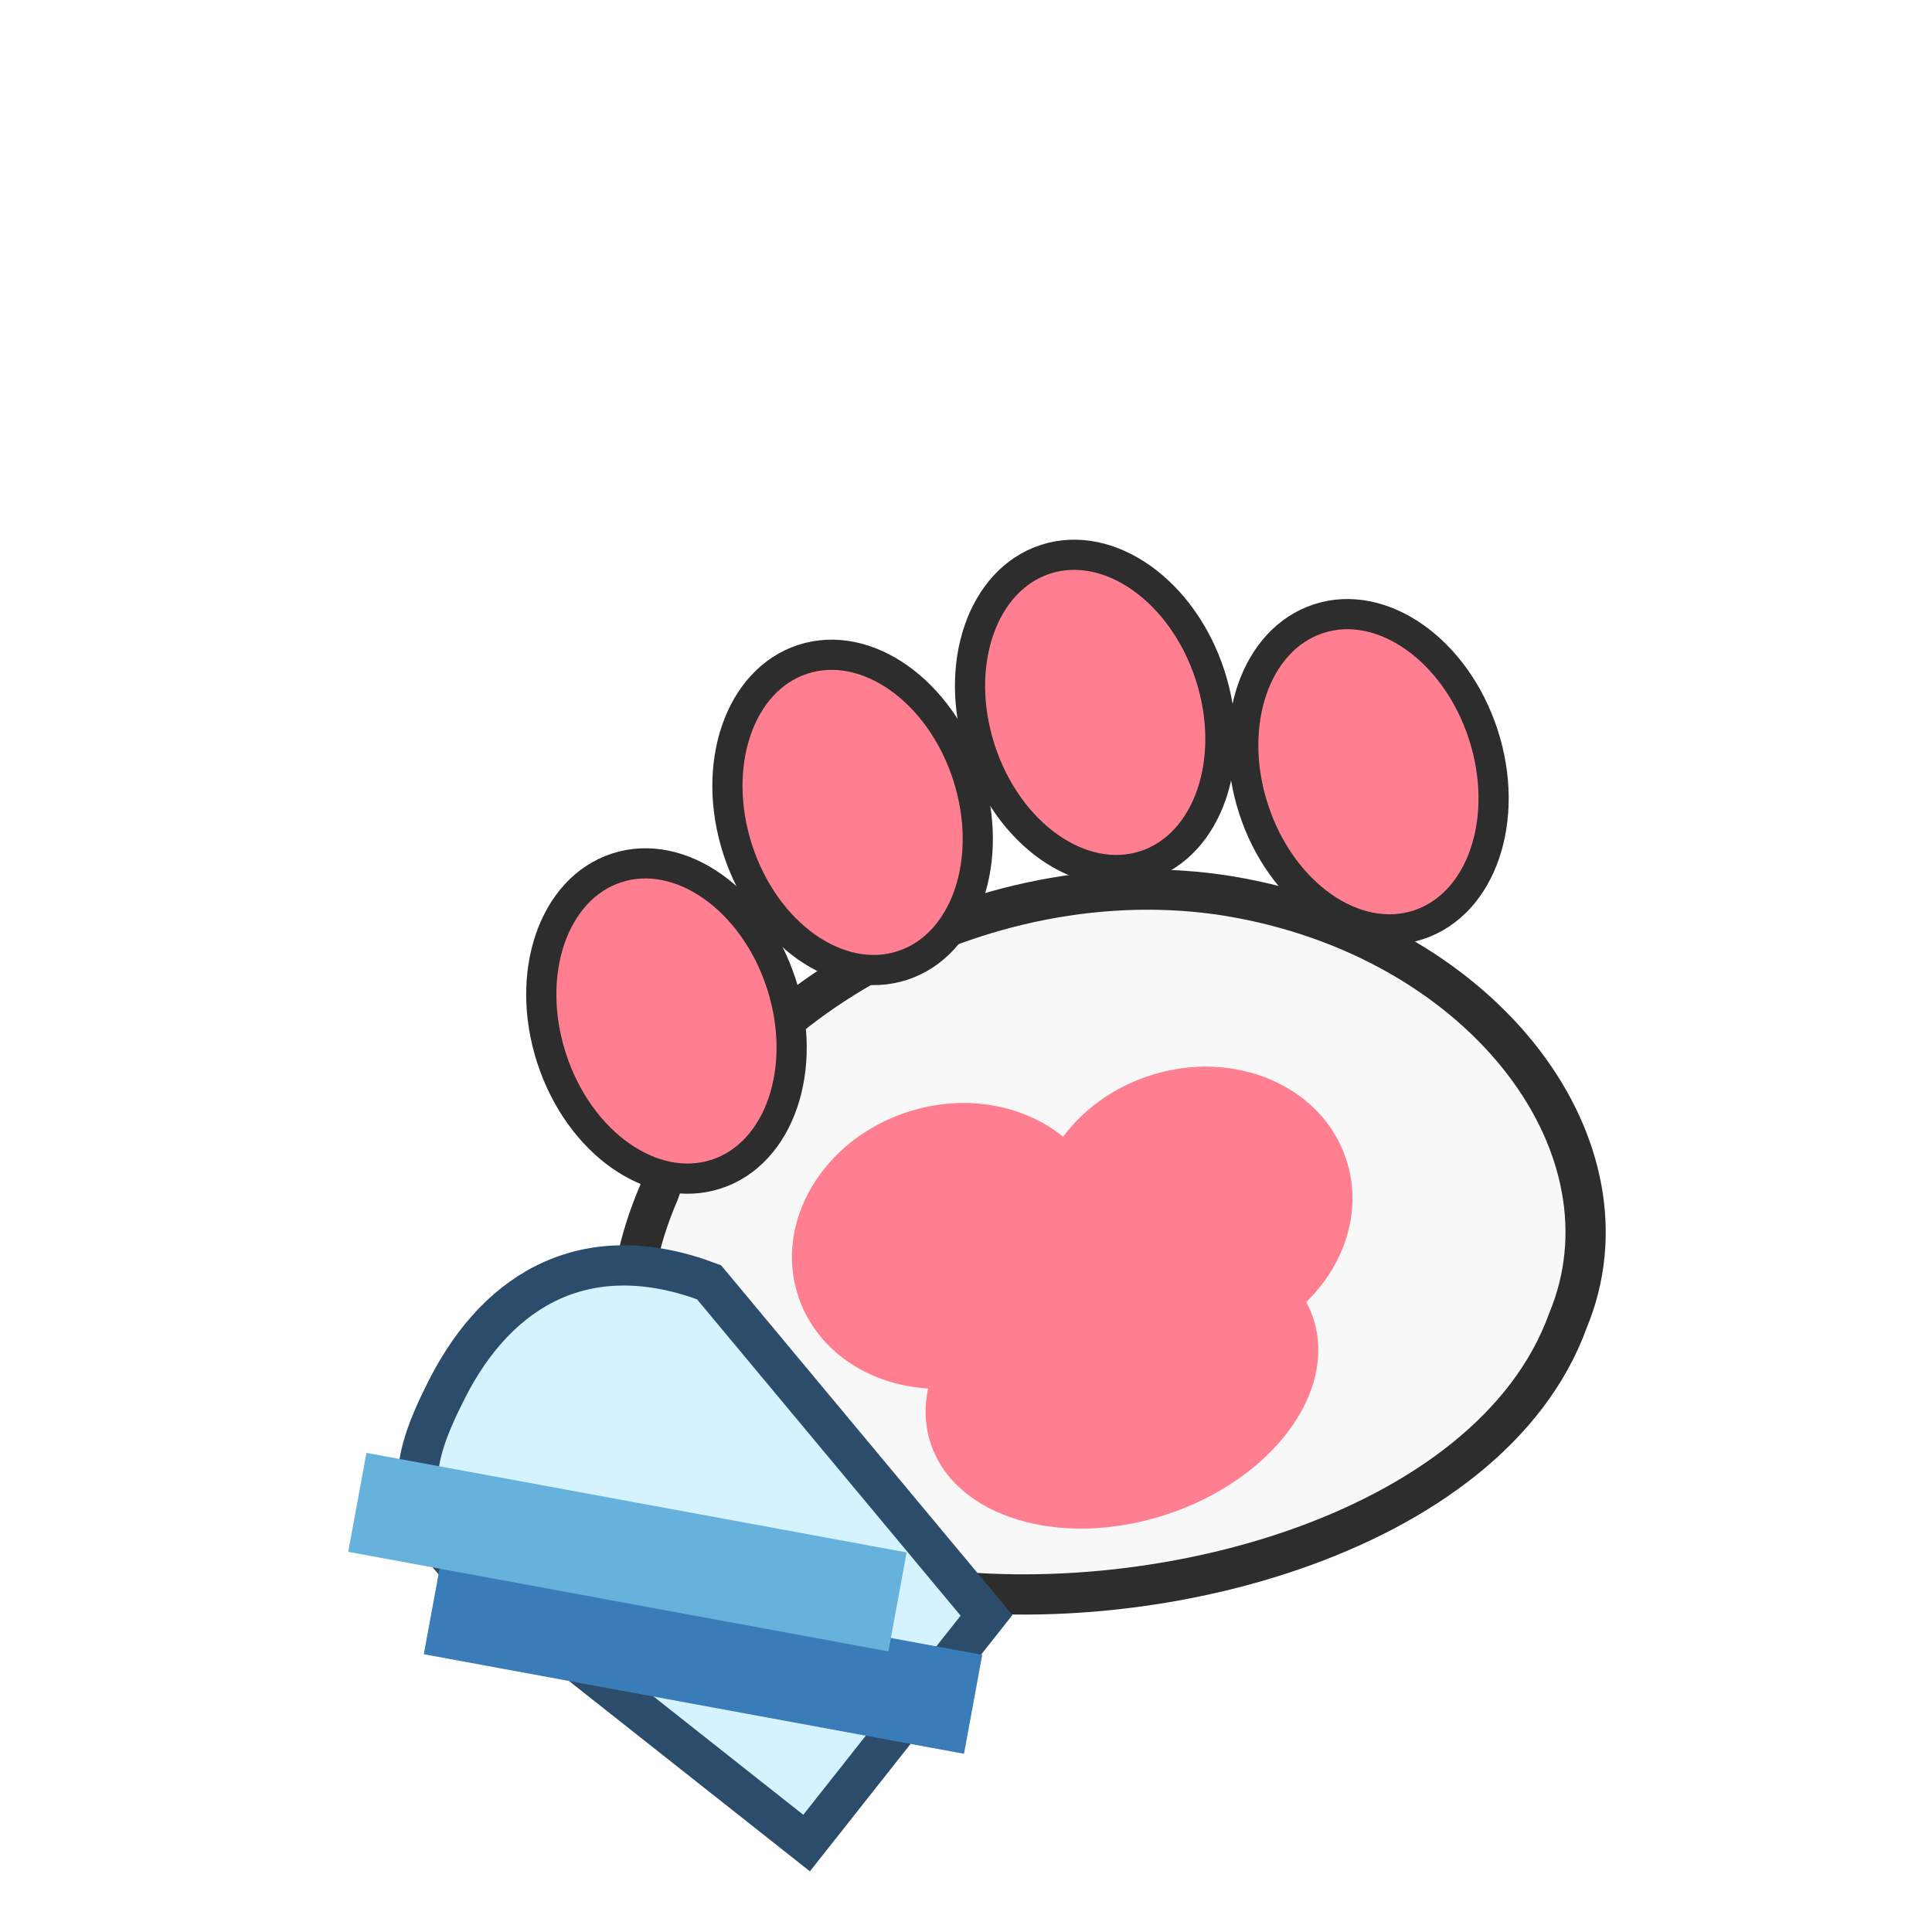
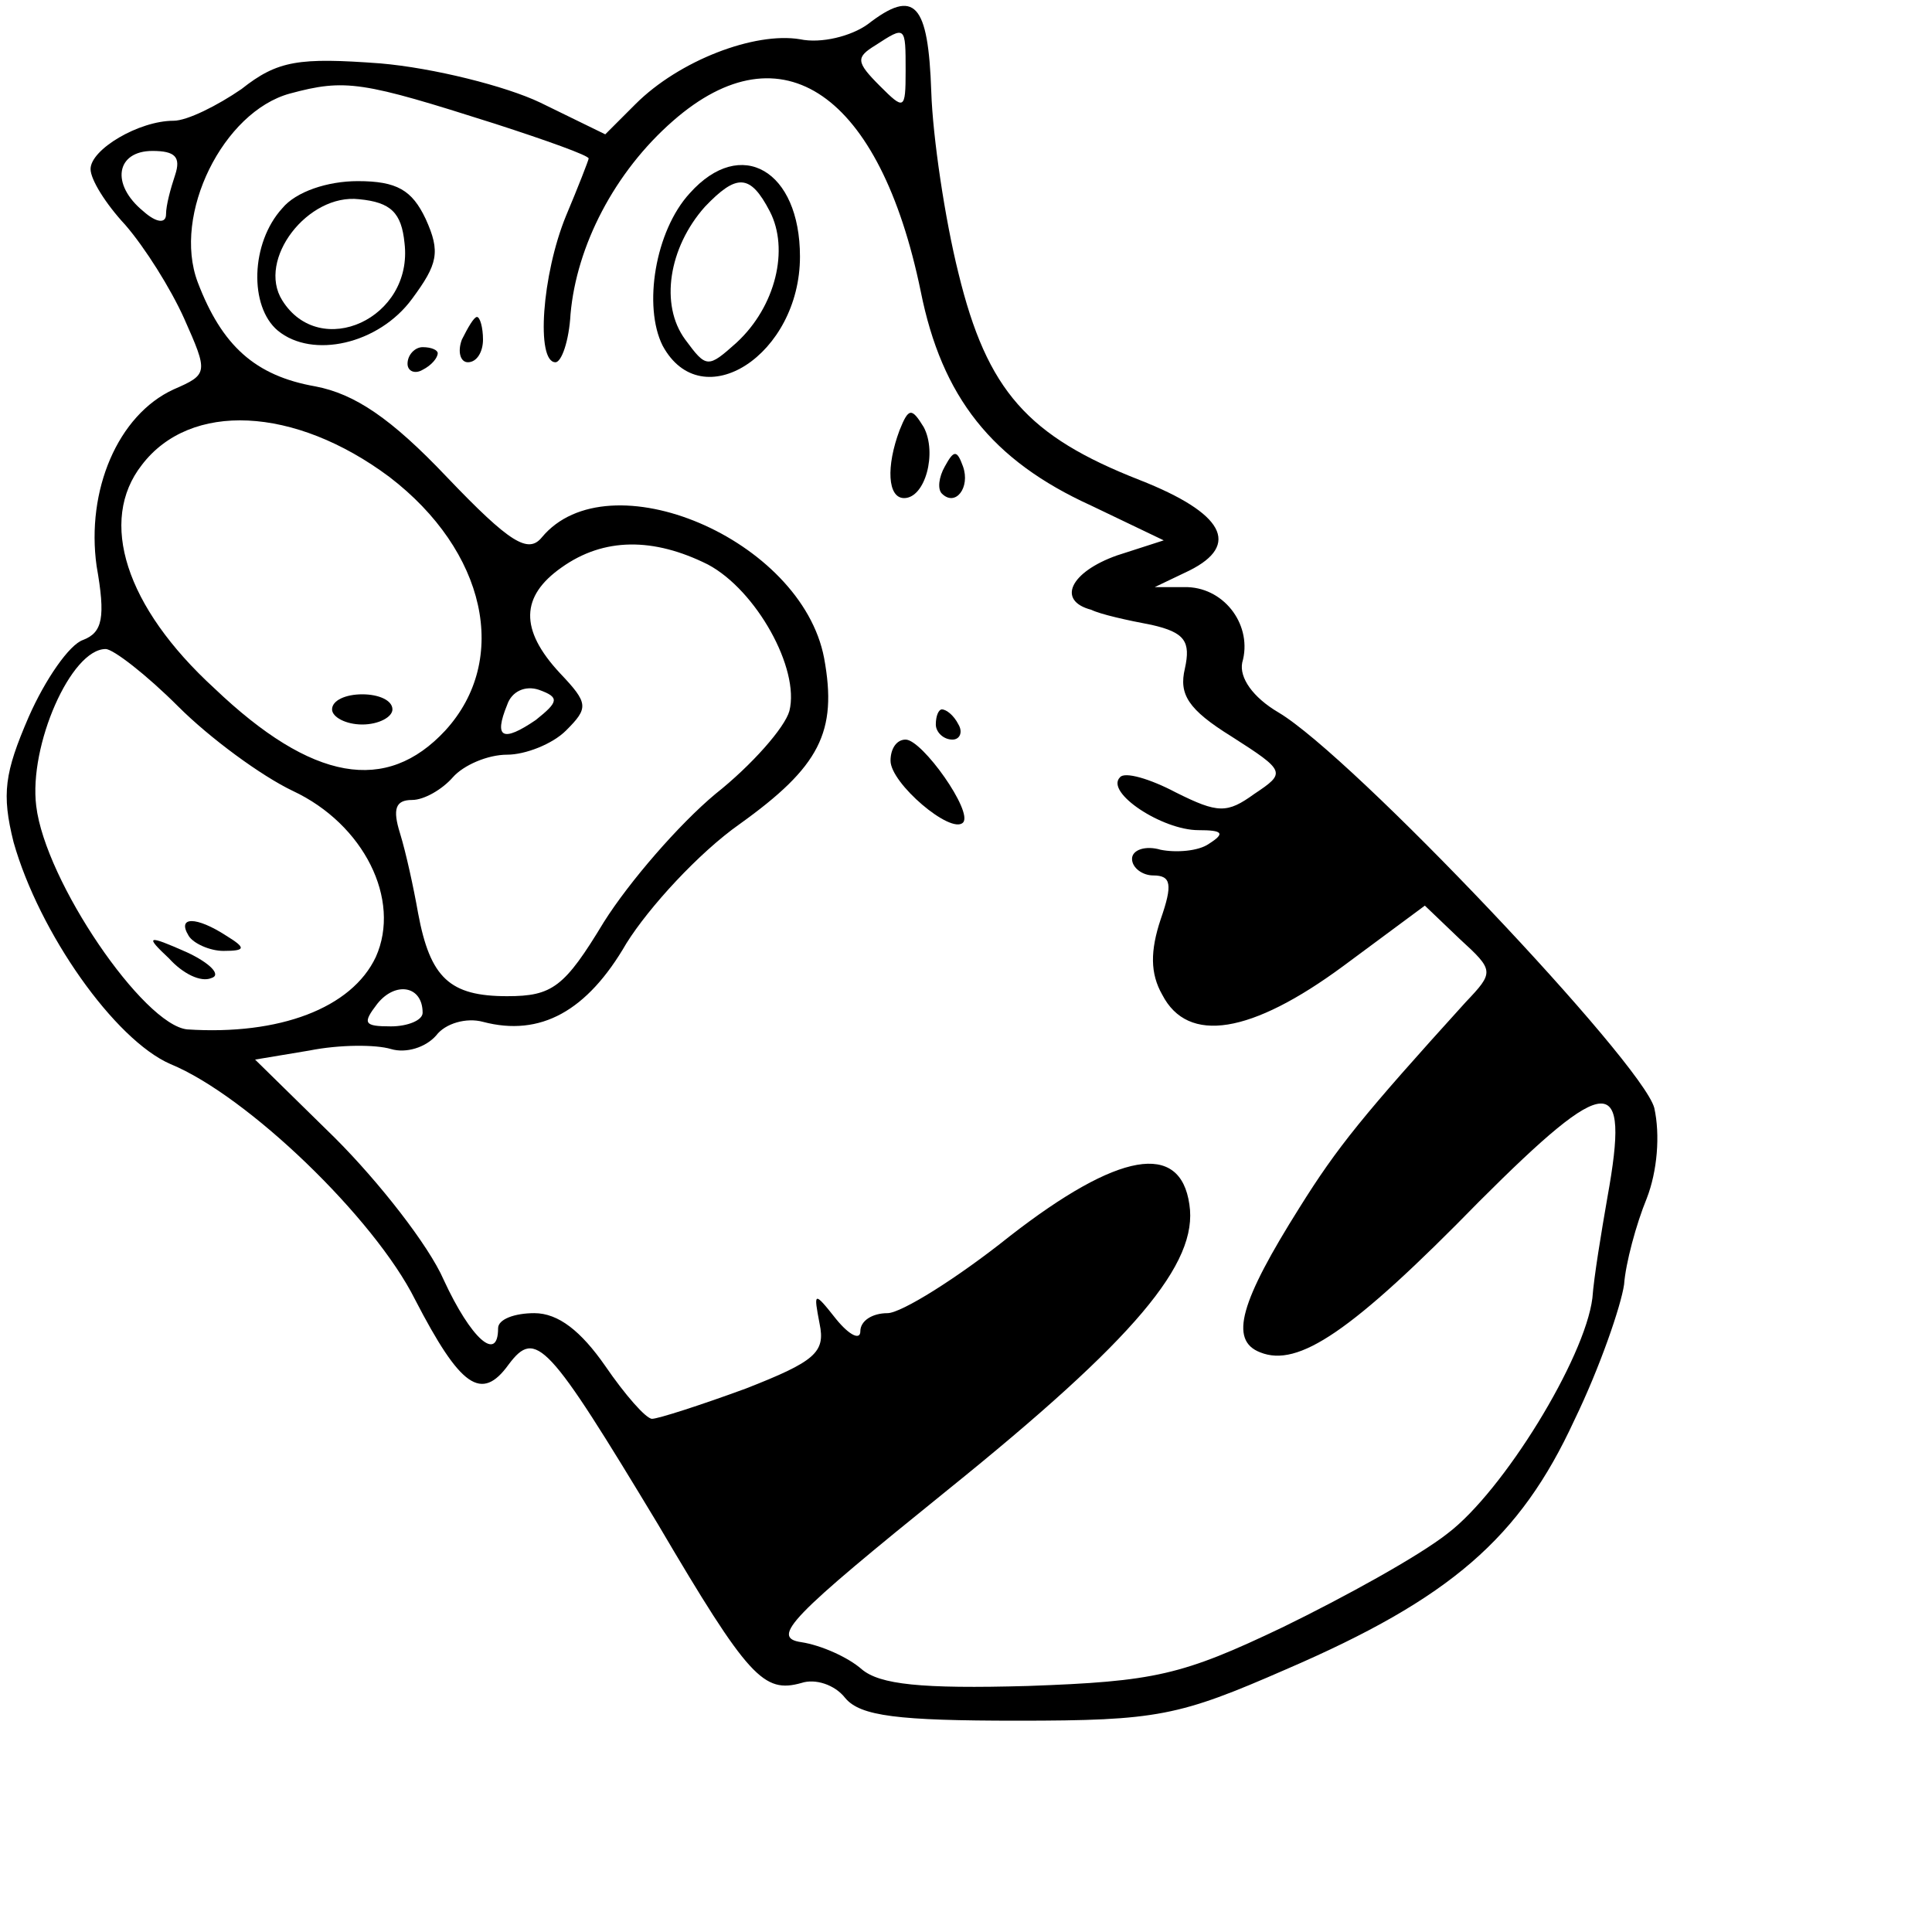
- <svg xmlns="http://www.w3.org/2000/svg" width="96" height="96" viewBox="0 0 96 96">
-   <g transform="rotate(-18 48 48)">
-     <path d="M30 54c6-8 21-11 32-5 11 6 15 18 9 25-7 9-25 8-36 2-9-5-12-14-5-22z" fill="#f8f8f8" stroke="#2d2d2d" stroke-width="2" />
-     <ellipse cx="43" cy="61" rx="8" ry="7" fill="#ff7f91" />
-     <ellipse cx="55" cy="63" rx="8" ry="7" fill="#ff7f91" />
-     <ellipse cx="49" cy="70" rx="10" ry="7" fill="#ff7f91" />
-     <ellipse cx="33" cy="46" rx="6" ry="8" fill="#ff7f91" stroke="#2d2d2d" stroke-width="1.5" />
-     <ellipse cx="45" cy="39" rx="6" ry="8" fill="#ff7f91" stroke="#2d2d2d" stroke-width="1.5" />
-     <ellipse cx="58" cy="38" rx="6" ry="8" fill="#ff7f91" stroke="#2d2d2d" stroke-width="1.5" />
-     <ellipse cx="70" cy="45" rx="6" ry="8" fill="#ff7f91" stroke="#2d2d2d" stroke-width="1.5" />
-     <path d="M17 60c4-4 9-5 14-1l8 20-12 8-12-18c-2-4-1-6 2-9z" fill="#d5f3ff" stroke="#2b4c6a" stroke-width="2" />
-     <path d="M13 70l24 13" stroke="#3a7cb8" stroke-width="5" />
-     <path d="M11 64l24 13" stroke="#67b2dd" stroke-width="5" />
+ <svg xmlns="http://www.w3.org/2000/svg" version="1.0" width="128pt" height="128pt" viewBox="0 0 128 128" preserveAspectRatio="xMidYMid meet">
+   <g transform="translate(0,128) scale(0.1,-0.1)" fill="#000000" stroke="none">
+     <path d="M575 1264 c-11 -8 -31 -13 -45 -10 -30 5 -80 -14 -109 -43 l-20 -20 -43 21 c-23 11 -71 23 -106 26 -54 4 -68 2 -92 -17 -16 -11 -36 -21 -45 -21 -23 0 -55 -19 -55 -32 0 -7 10 -23 23 -37 13 -15 30 -42 39 -62 16 -36 16 -37 -7 -47 -37 -17 -58 -67 -51 -117 6 -34 4 -44 -9 -49 -9 -3 -25 -26 -36 -51 -16 -37 -18 -51 -10 -83 17 -60 67 -131 104 -147 51 -21 135 -102 162 -156 30 -58 44 -68 62 -43 18 24 26 15 99 -106 60 -102 70 -112 95 -105 9 3 22 -1 29 -10 10 -12 35 -15 114 -15 93 0 107 3 178 34 109 47 155 87 191 165 17 35 31 76 33 90 1 14 8 40 15 57 7 18 9 42 5 60 -8 30 -200 233 -249 262 -17 10 -26 23 -24 33 7 24 -11 49 -36 50 l-22 0 23 11 c34 17 23 38 -33 60 -74 29 -101 59 -120 137 -9 36 -17 90 -18 120 -2 59 -11 69 -42 45z m25 -31 c0 -26 -1 -26 -17 -10 -16 16 -16 19 -3 27 20 13 20 13 20 -17z m-272 -35 c34 -11 62 -21 62 -23 0 -1 -7 -19 -15 -38 -16 -39 -20 -97 -7 -97 4 0 9 14 10 32 4 45 29 94 68 128 72 63 137 18 164 -113 14 -70 47 -112 113 -142 l48 -23 -31 -10 c-31 -11 -40 -30 -17 -36 6 -3 24 -7 40 -10 22 -5 26 -11 22 -29 -4 -17 2 -27 31 -45 36 -23 36 -24 15 -38 -18 -13 -24 -13 -52 1 -17 9 -34 14 -37 10 -10 -10 28 -35 52 -35 16 0 18 -2 7 -9 -7 -5 -22 -6 -32 -4 -10 3 -19 0 -19 -6 0 -6 7 -11 14 -11 12 0 13 -6 5 -29 -7 -21 -7 -36 1 -50 17 -33 59 -26 120 19 l54 40 23 -22 c23 -21 23 -22 4 -42 -68 -75 -85 -96 -110 -136 -39 -62 -47 -88 -26 -96 25 -10 60 13 145 100 86 86 100 86 85 3 -4 -23 -9 -53 -10 -67 -5 -40 -59 -128 -96 -156 -19 -15 -68 -42 -109 -62 -67 -32 -85 -36 -169 -39 -71 -2 -98 1 -110 11 -9 8 -27 16 -40 18 -21 3 -7 17 97 101 124 100 166 150 160 189 -6 42 -47 35 -119 -21 -35 -28 -72 -51 -81 -51 -10 0 -18 -5 -18 -12 0 -6 -7 -3 -16 8 -15 19 -15 18 -11 -3 4 -19 -3 -25 -49 -43 -30 -11 -58 -20 -62 -20 -4 0 -18 16 -31 35 -16 23 -31 35 -47 35 -13 0 -24 -4 -24 -10 0 -23 -18 -7 -36 32 -10 23 -43 65 -72 94 l-53 52 36 6 c20 4 44 4 54 1 10 -3 23 1 30 9 6 8 20 12 31 9 38 -10 69 7 95 52 15 24 48 60 75 79 53 38 65 61 56 110 -15 79 -143 133 -187 80 -9 -11 -21 -4 -63 40 -37 39 -61 55 -87 60 -40 7 -62 27 -78 69 -17 45 17 113 61 125 37 10 48 8 136 -20z m-212 -34 c-3 -9 -6 -20 -6 -26 0 -6 -6 -6 -15 2 -22 18 -18 40 6 40 15 0 19 -4 15 -16z m142 -200 c64 -49 80 -121 37 -168 -39 -42 -88 -34 -153 28 -59 54 -77 111 -48 148 32 42 101 39 164 -8z m211 -58 c32 -17 61 -69 54 -97 -3 -11 -25 -36 -49 -55 -24 -20 -57 -58 -74 -85 -26 -43 -34 -49 -64 -49 -38 0 -51 12 -59 55 -3 17 -8 40 -12 53 -5 16 -3 22 8 22 8 0 20 7 27 15 7 8 23 15 36 15 12 0 30 7 39 16 15 15 15 18 -4 38 -27 29 -26 51 1 70 28 20 61 20 97 2z m-351 -94 c21 -21 55 -46 76 -56 47 -22 72 -72 55 -110 -16 -34 -64 -52 -125 -48 -29 3 -94 98 -100 148 -5 40 23 104 46 104 5 0 27 -17 48 -38z m237 -9 c-22 -15 -28 -12 -19 10 3 9 12 13 21 10 14 -5 13 -8 -2 -20z m-75 -194 c0 -5 -10 -9 -21 -9 -18 0 -19 2 -9 15 12 15 30 12 30 -6z" />
+     <path d="M457 1152 c-23 -25 -31 -75 -18 -101 26 -48 91 -6 91 59 0 57 -39 80 -73 42z m53 -12 c13 -25 4 -63 -22 -87 -19 -17 -20 -17 -34 2 -17 23 -11 61 13 88 21 22 30 22 43 -3z" />
+     <path d="M187 1142 c-21 -23 -22 -65 -3 -81 23 -19 67 -9 89 21 17 23 19 31 9 53 -9 19 -19 25 -45 25 -20 0 -41 -7 -50 -18z m81 -23 c6 -50 -56 -78 -81 -38 -17 27 17 71 51 67 21 -2 28 -9 30 -29z" />
+     <path d="M306 1055 c-3 -8 -1 -15 4 -15 6 0 10 7 10 15 0 8 -2 15 -4 15 -2 0 -6 -7 -10 -15z" />
+     <path d="M270 1039 c0 -5 5 -7 10 -4 6 3 10 8 10 11 0 2 -4 4 -10 4 -5 0 -10 -5 -10 -11z" />
+     <path d="M596 995 c-9 -24 -8 -45 3 -45 14 0 22 30 13 47 -8 13 -10 13 -16 -2z" />
+     <path d="M626 971 c-4 -7 -5 -15 -2 -18 9 -9 19 4 14 18 -4 11 -6 11 -12 0z" />
+     <path d="M620 800 c0 -5 5 -10 11 -10 5 0 7 5 4 10 -3 6 -8 10 -11 10 -2 0 -4 -4 -4 -10z" />
+     <path d="M590 776 c0 -15 40 -49 48 -41 7 7 -27 55 -38 55 -6 0 -10 -6 -10 -14z" />
+     <path d="M220 810 c0 -5 9 -10 20 -10 11 0 20 5 20 10 0 6 -9 10 -20 10 -11 0 -20 -4 -20 -10z" />
+     <path d="M125 660 c3 -5 14 -10 23 -10 15 0 15 2 2 10 -20 13 -33 13 -25 0z" />
+     <path d="M112 645 c9 -10 21 -16 28 -13 7 2 -1 10 -16 17 -27 12 -28 11 -12 -4z" />
  </g>
</svg>
